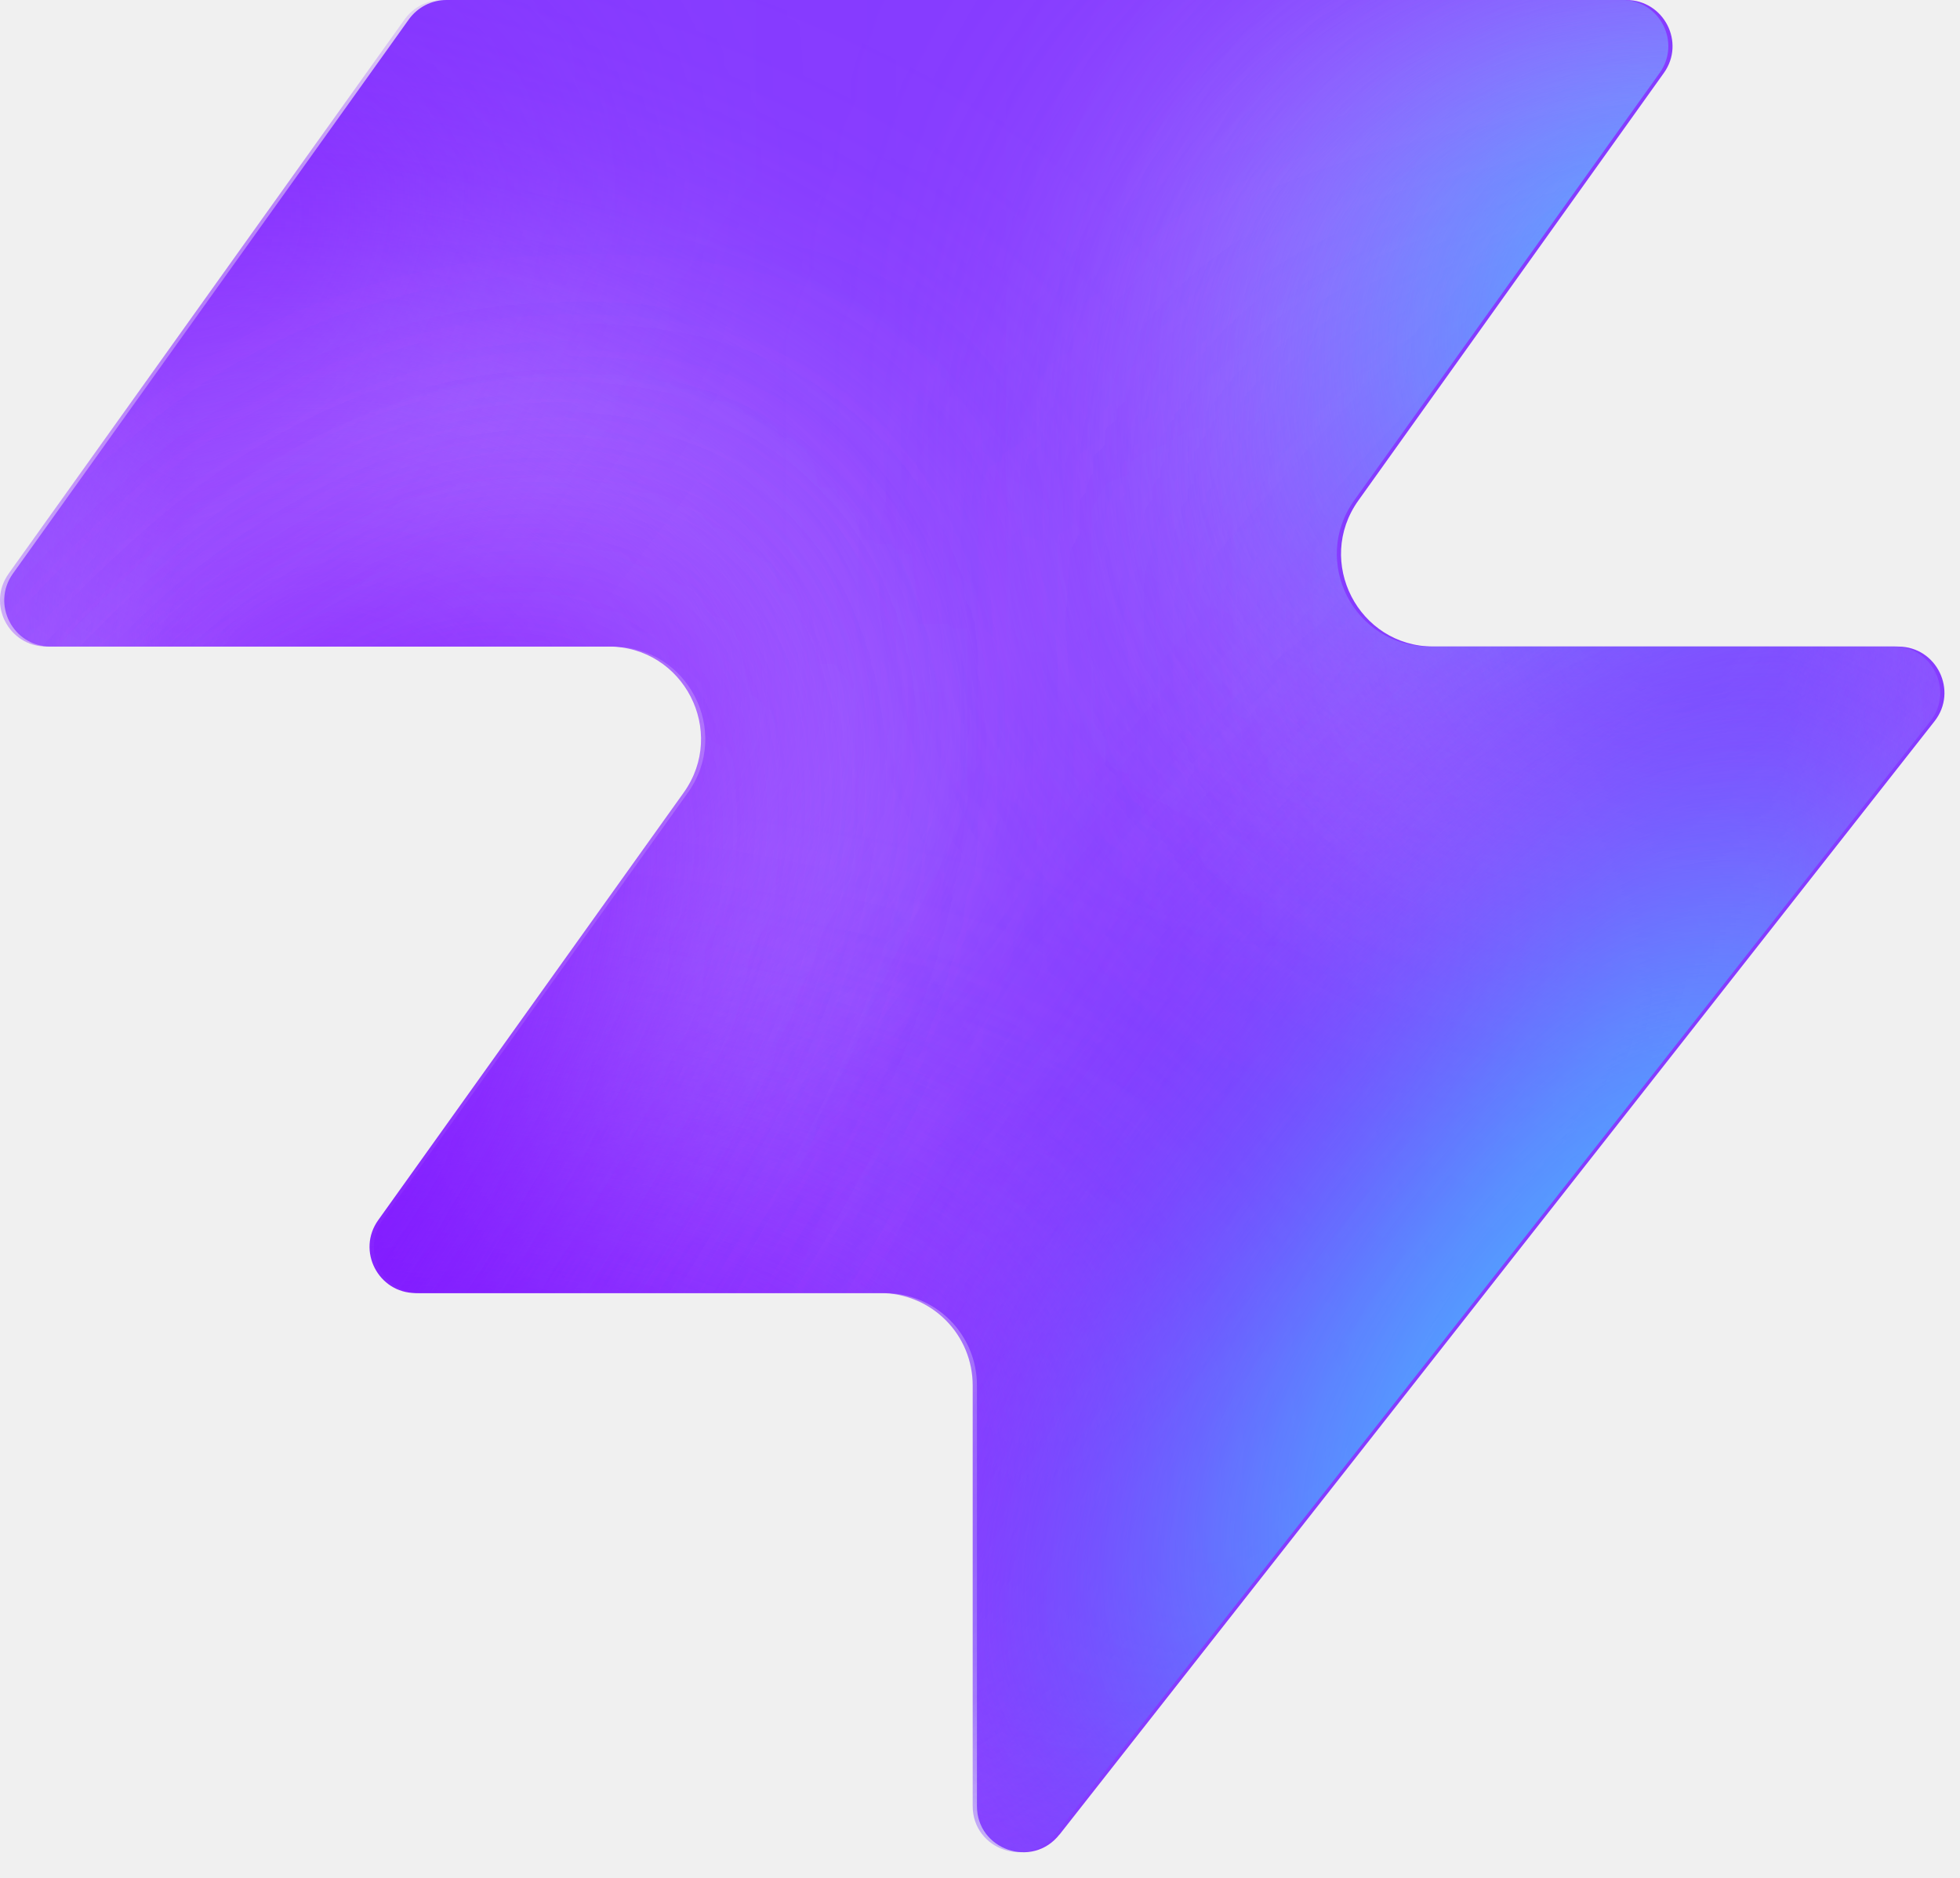
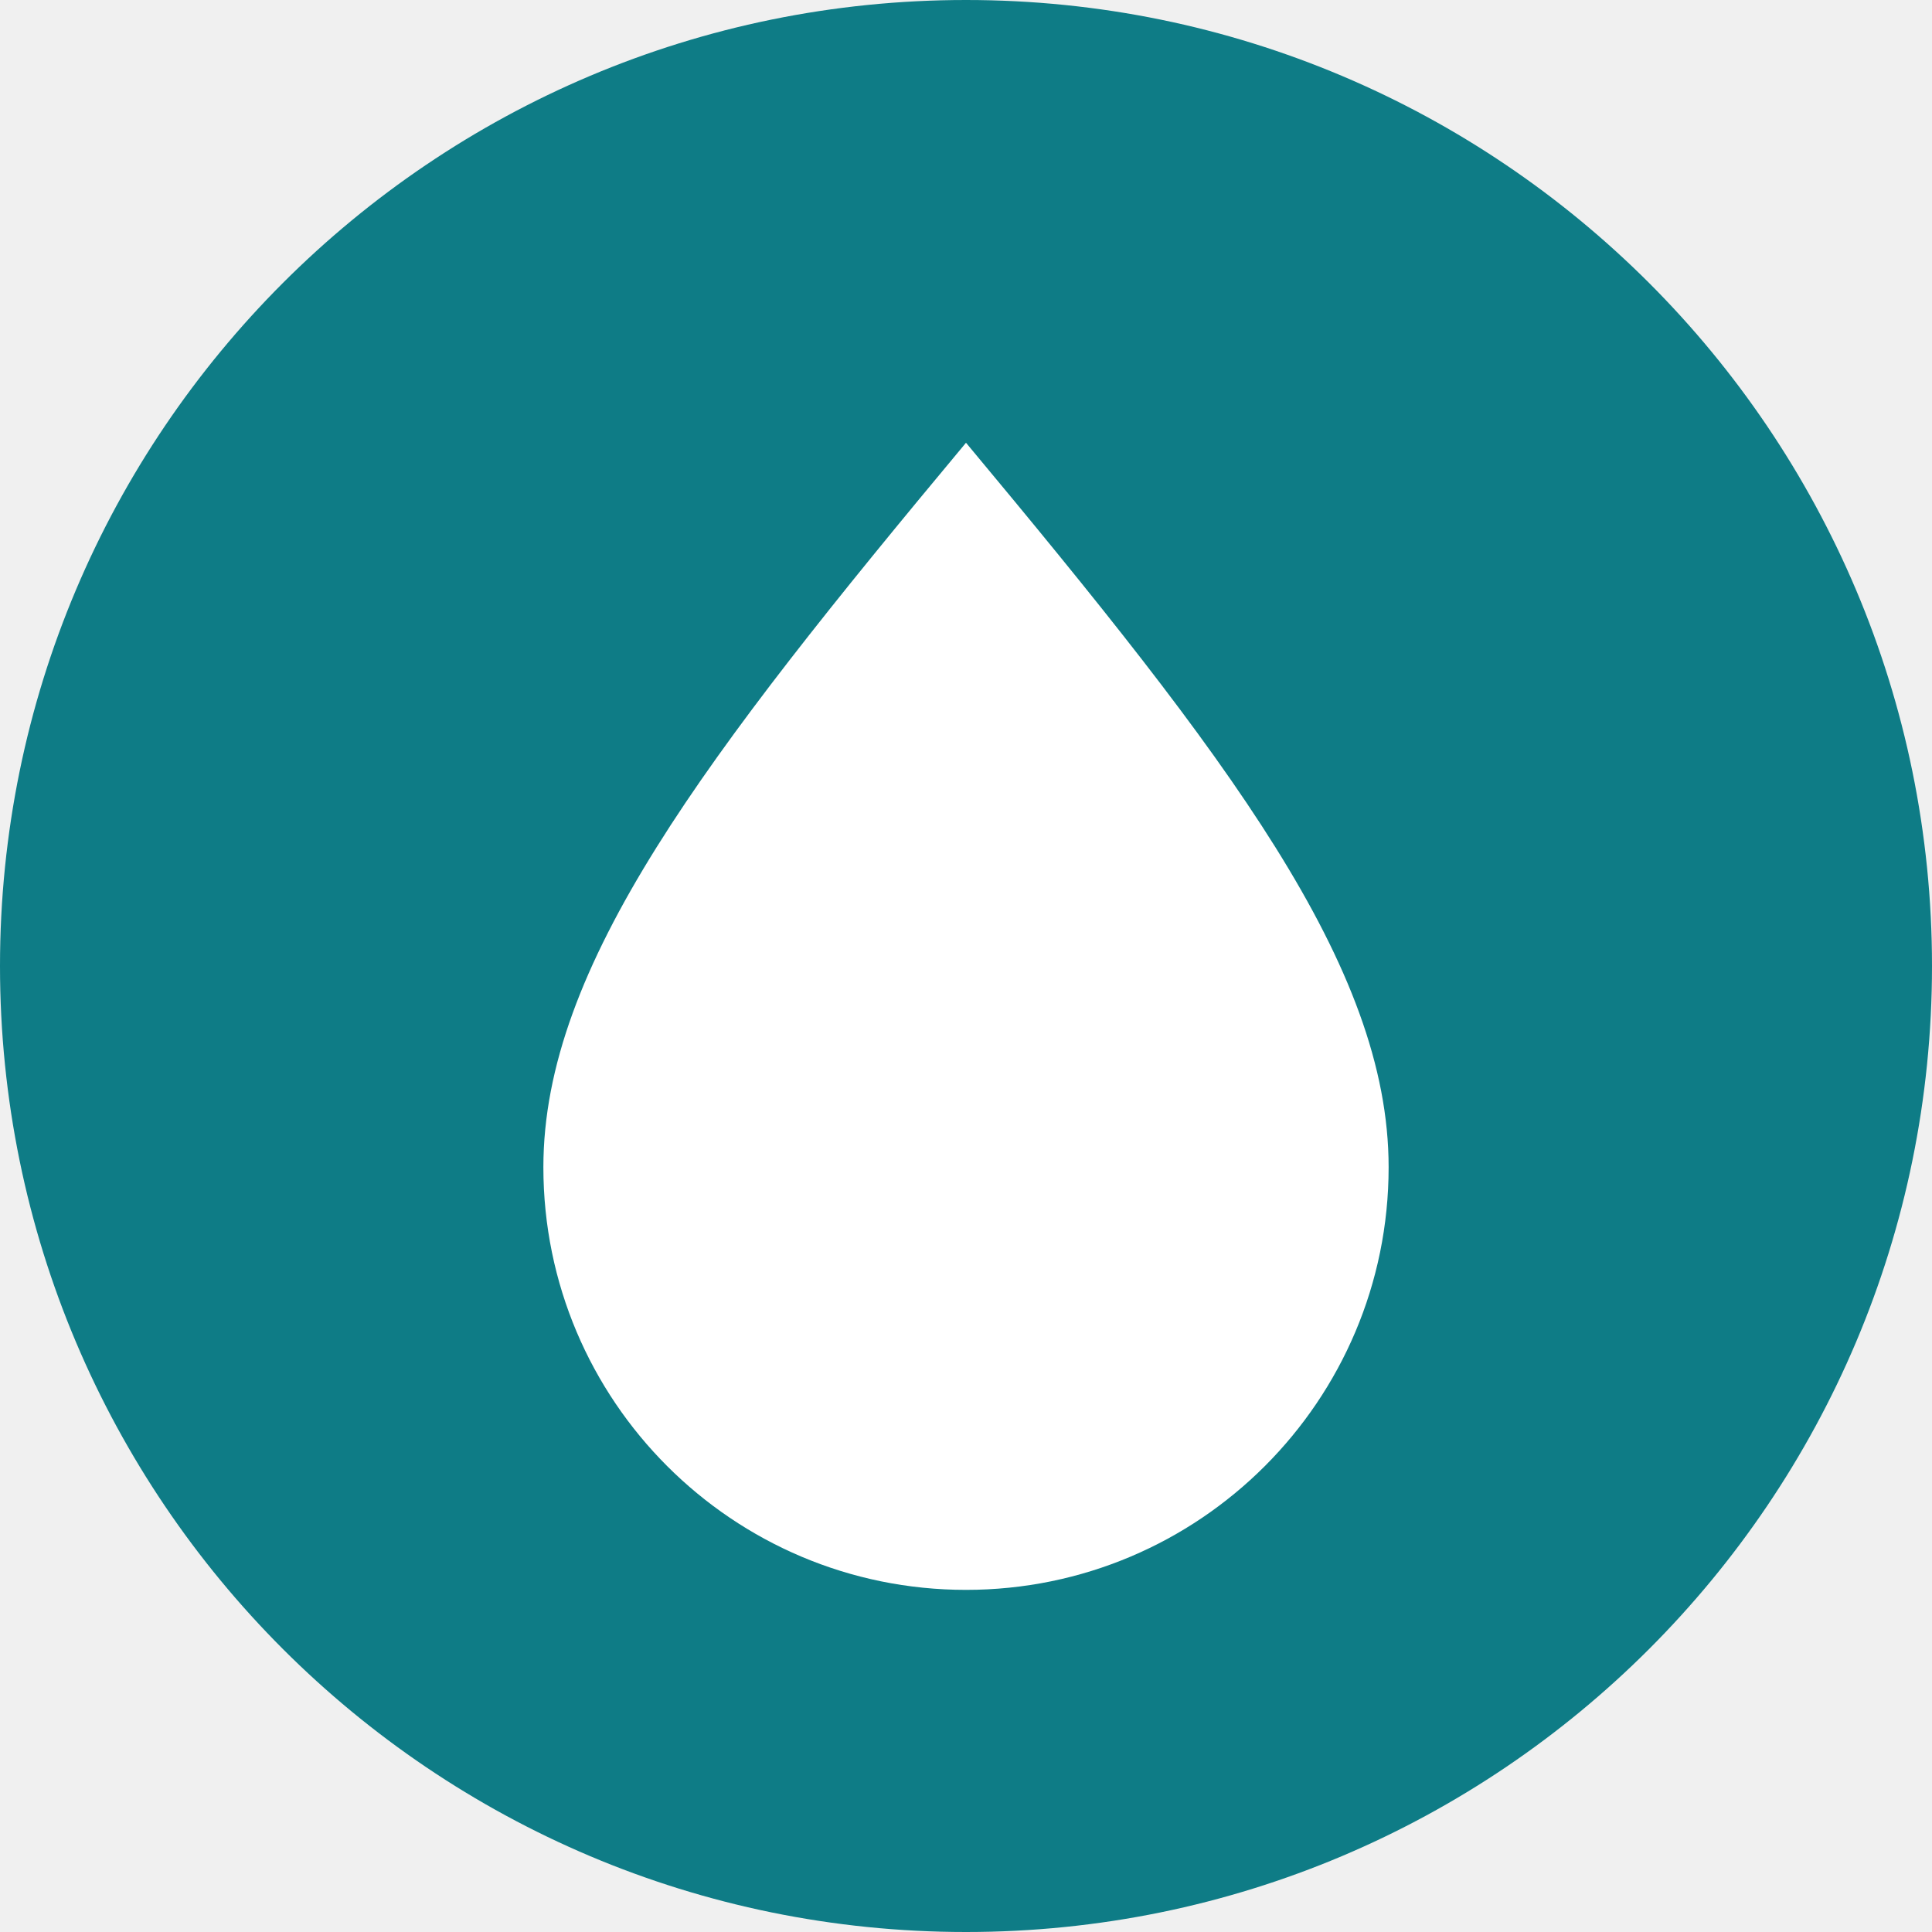
- <svg xmlns="http://www.w3.org/2000/svg" width="48" height="46" fill="none" viewBox="0 0 48 46">
-   <path fill="#863bff" d="M25.946 44.938c-.664.845-2.021.375-2.021-.698V33.937a2.26 2.26 0 0 0-2.262-2.262H10.287c-.92 0-1.456-1.04-.92-1.788l7.48-10.471c1.07-1.497 0-3.578-1.842-3.578H1.237c-.92 0-1.456-1.04-.92-1.788L10.013.474c.214-.297.556-.474.92-.474h28.894c.92 0 1.456 1.04.92 1.788l-7.48 10.471c-1.07 1.498 0 3.579 1.842 3.579h11.377c.943 0 1.473 1.088.89 1.83L25.947 44.94z" style="fill:#863bff;fill:color(display-p3 .525 .23 1);fill-opacity:1" />
-   <mask id="a" width="48" height="46" x="0" y="0" maskUnits="userSpaceOnUse" style="mask-type:alpha">
-     <path fill="#000" d="M25.842 44.938c-.664.844-2.021.375-2.021-.698V33.937a2.26 2.26 0 0 0-2.262-2.262H10.183c-.92 0-1.456-1.04-.92-1.788l7.48-10.471c1.07-1.498 0-3.579-1.842-3.579H1.133c-.92 0-1.456-1.04-.92-1.787L9.91.473c.214-.297.556-.474.92-.474h28.894c.92 0 1.456 1.04.92 1.788l-7.48 10.471c-1.07 1.498 0 3.578 1.842 3.578h11.377c.943 0 1.473 1.088.89 1.832L25.843 44.94z" style="fill:#000;fill-opacity:1" />
-   </mask>
-   <g mask="url(#a)">
-     <g filter="url(#b)">
-       <ellipse cx="5.508" cy="14.704" fill="#ede6ff" rx="5.508" ry="14.704" style="fill:#ede6ff;fill:color(display-p3 .927 .903 1);fill-opacity:1" transform="matrix(.00324 1 1 -.00324 -4.47 31.516)" />
-     </g>
-     <g filter="url(#c)">
-       <ellipse cx="10.399" cy="29.851" fill="#ede6ff" rx="10.399" ry="29.851" style="fill:#ede6ff;fill:color(display-p3 .927 .903 1);fill-opacity:1" transform="matrix(.00324 1 1 -.00324 -39.328 7.883)" />
-     </g>
-     <g filter="url(#d)">
-       <ellipse cx="5.508" cy="30.487" fill="#7e14ff" rx="5.508" ry="30.487" style="fill:#7e14ff;fill:color(display-p3 .492 .077 1);fill-opacity:1" transform="rotate(89.814 -25.913 -14.639)scale(1 -1)" />
-     </g>
-     <g filter="url(#e)">
-       <ellipse cx="5.508" cy="30.599" fill="#7e14ff" rx="5.508" ry="30.599" style="fill:#7e14ff;fill:color(display-p3 .492 .077 1);fill-opacity:1" transform="rotate(89.814 -32.644 -3.334)scale(1 -1)" />
-     </g>
-     <g filter="url(#f)">
-       <ellipse cx="5.508" cy="30.599" fill="#7e14ff" rx="5.508" ry="30.599" style="fill:#7e14ff;fill:color(display-p3 .492 .077 1);fill-opacity:1" transform="matrix(.00324 1 1 -.00324 -34.34 30.47)" />
-     </g>
-     <g filter="url(#g)">
-       <ellipse cx="14.072" cy="22.078" fill="#ede6ff" rx="14.072" ry="22.078" style="fill:#ede6ff;fill:color(display-p3 .927 .903 1);fill-opacity:1" transform="rotate(93.35 24.506 48.493)scale(-1 1)" />
-     </g>
-     <g filter="url(#h)">
-       <ellipse cx="3.47" cy="21.501" fill="#7e14ff" rx="3.47" ry="21.501" style="fill:#7e14ff;fill:color(display-p3 .492 .077 1);fill-opacity:1" transform="rotate(89.009 28.708 47.59)scale(-1 1)" />
-     </g>
-     <g filter="url(#i)">
-       <ellipse cx="3.47" cy="21.501" fill="#7e14ff" rx="3.47" ry="21.501" style="fill:#7e14ff;fill:color(display-p3 .492 .077 1);fill-opacity:1" transform="rotate(89.009 28.708 47.59)scale(-1 1)" />
-     </g>
-     <g filter="url(#j)">
-       <ellipse cx=".387" cy="8.972" fill="#7e14ff" rx="4.407" ry="29.108" style="fill:#7e14ff;fill:color(display-p3 .492 .077 1);fill-opacity:1" transform="rotate(39.51 .387 8.972)" />
-     </g>
-     <g filter="url(#k)">
-       <ellipse cx="47.523" cy="-6.092" fill="#7e14ff" rx="4.407" ry="29.108" style="fill:#7e14ff;fill:color(display-p3 .492 .077 1);fill-opacity:1" transform="rotate(37.892 47.523 -6.092)" />
-     </g>
-     <g filter="url(#l)">
-       <ellipse cx="41.412" cy="6.333" fill="#47bfff" rx="5.971" ry="9.665" style="fill:#47bfff;fill:color(display-p3 .28 .748 1);fill-opacity:1" transform="rotate(37.892 41.412 6.333)" />
-     </g>
-     <g filter="url(#m)">
-       <ellipse cx="-1.879" cy="38.332" fill="#7e14ff" rx="4.407" ry="29.108" style="fill:#7e14ff;fill:color(display-p3 .492 .077 1);fill-opacity:1" transform="rotate(37.892 -1.88 38.332)" />
-     </g>
-     <g filter="url(#n)">
-       <ellipse cx="-1.879" cy="38.332" fill="#7e14ff" rx="4.407" ry="29.108" style="fill:#7e14ff;fill:color(display-p3 .492 .077 1);fill-opacity:1" transform="rotate(37.892 -1.88 38.332)" />
-     </g>
-     <g filter="url(#o)">
-       <ellipse cx="35.651" cy="29.907" fill="#7e14ff" rx="4.407" ry="29.108" style="fill:#7e14ff;fill:color(display-p3 .492 .077 1);fill-opacity:1" transform="rotate(37.892 35.651 29.907)" />
-     </g>
-     <g filter="url(#p)">
-       <ellipse cx="38.418" cy="32.4" fill="#47bfff" rx="5.971" ry="15.297" style="fill:#47bfff;fill:color(display-p3 .28 .748 1);fill-opacity:1" transform="rotate(37.892 38.418 32.4)" />
-     </g>
-   </g>
-   <defs>
-     <filter id="b" width="60.045" height="41.654" x="-19.77" y="16.149" color-interpolation-filters="sRGB" filterUnits="userSpaceOnUse">
-       <feFlood flood-opacity="0" result="BackgroundImageFix" />
-       <feBlend in="SourceGraphic" in2="BackgroundImageFix" result="shape" />
-       <feGaussianBlur result="effect1_foregroundBlur_2002_17158" stdDeviation="7.659" />
-     </filter>
-     <filter id="c" width="90.34" height="51.437" x="-54.613" y="-7.533" color-interpolation-filters="sRGB" filterUnits="userSpaceOnUse">
-       <feFlood flood-opacity="0" result="BackgroundImageFix" />
-       <feBlend in="SourceGraphic" in2="BackgroundImageFix" result="shape" />
-       <feGaussianBlur result="effect1_foregroundBlur_2002_17158" stdDeviation="7.659" />
-     </filter>
-     <filter id="d" width="79.355" height="29.4" x="-49.64" y="2.03" color-interpolation-filters="sRGB" filterUnits="userSpaceOnUse">
-       <feFlood flood-opacity="0" result="BackgroundImageFix" />
-       <feBlend in="SourceGraphic" in2="BackgroundImageFix" result="shape" />
-       <feGaussianBlur result="effect1_foregroundBlur_2002_17158" stdDeviation="4.596" />
-     </filter>
-     <filter id="e" width="79.579" height="29.4" x="-45.045" y="20.029" color-interpolation-filters="sRGB" filterUnits="userSpaceOnUse">
-       <feFlood flood-opacity="0" result="BackgroundImageFix" />
-       <feBlend in="SourceGraphic" in2="BackgroundImageFix" result="shape" />
-       <feGaussianBlur result="effect1_foregroundBlur_2002_17158" stdDeviation="4.596" />
-     </filter>
-     <filter id="f" width="79.579" height="29.4" x="-43.513" y="21.178" color-interpolation-filters="sRGB" filterUnits="userSpaceOnUse">
-       <feFlood flood-opacity="0" result="BackgroundImageFix" />
-       <feBlend in="SourceGraphic" in2="BackgroundImageFix" result="shape" />
-       <feGaussianBlur result="effect1_foregroundBlur_2002_17158" stdDeviation="4.596" />
-     </filter>
-     <filter id="g" width="74.749" height="58.852" x="15.756" y="-17.901" color-interpolation-filters="sRGB" filterUnits="userSpaceOnUse">
-       <feFlood flood-opacity="0" result="BackgroundImageFix" />
-       <feBlend in="SourceGraphic" in2="BackgroundImageFix" result="shape" />
-       <feGaussianBlur result="effect1_foregroundBlur_2002_17158" stdDeviation="7.659" />
-     </filter>
-     <filter id="h" width="61.377" height="25.362" x="23.548" y="2.284" color-interpolation-filters="sRGB" filterUnits="userSpaceOnUse">
-       <feFlood flood-opacity="0" result="BackgroundImageFix" />
-       <feBlend in="SourceGraphic" in2="BackgroundImageFix" result="shape" />
-       <feGaussianBlur result="effect1_foregroundBlur_2002_17158" stdDeviation="4.596" />
-     </filter>
-     <filter id="i" width="61.377" height="25.362" x="23.548" y="2.284" color-interpolation-filters="sRGB" filterUnits="userSpaceOnUse">
-       <feFlood flood-opacity="0" result="BackgroundImageFix" />
-       <feBlend in="SourceGraphic" in2="BackgroundImageFix" result="shape" />
-       <feGaussianBlur result="effect1_foregroundBlur_2002_17158" stdDeviation="4.596" />
-     </filter>
-     <filter id="j" width="56.045" height="63.649" x="-27.636" y="-22.853" color-interpolation-filters="sRGB" filterUnits="userSpaceOnUse">
-       <feFlood flood-opacity="0" result="BackgroundImageFix" />
-       <feBlend in="SourceGraphic" in2="BackgroundImageFix" result="shape" />
-       <feGaussianBlur result="effect1_foregroundBlur_2002_17158" stdDeviation="4.596" />
-     </filter>
-     <filter id="k" width="54.814" height="64.646" x="20.116" y="-38.415" color-interpolation-filters="sRGB" filterUnits="userSpaceOnUse">
-       <feFlood flood-opacity="0" result="BackgroundImageFix" />
-       <feBlend in="SourceGraphic" in2="BackgroundImageFix" result="shape" />
-       <feGaussianBlur result="effect1_foregroundBlur_2002_17158" stdDeviation="4.596" />
-     </filter>
-     <filter id="l" width="33.541" height="35.313" x="24.641" y="-11.323" color-interpolation-filters="sRGB" filterUnits="userSpaceOnUse">
-       <feFlood flood-opacity="0" result="BackgroundImageFix" />
-       <feBlend in="SourceGraphic" in2="BackgroundImageFix" result="shape" />
-       <feGaussianBlur result="effect1_foregroundBlur_2002_17158" stdDeviation="4.596" />
-     </filter>
-     <filter id="m" width="54.814" height="64.646" x="-29.286" y="6.009" color-interpolation-filters="sRGB" filterUnits="userSpaceOnUse">
-       <feFlood flood-opacity="0" result="BackgroundImageFix" />
-       <feBlend in="SourceGraphic" in2="BackgroundImageFix" result="shape" />
-       <feGaussianBlur result="effect1_foregroundBlur_2002_17158" stdDeviation="4.596" />
-     </filter>
-     <filter id="n" width="54.814" height="64.646" x="-29.286" y="6.009" color-interpolation-filters="sRGB" filterUnits="userSpaceOnUse">
-       <feFlood flood-opacity="0" result="BackgroundImageFix" />
-       <feBlend in="SourceGraphic" in2="BackgroundImageFix" result="shape" />
-       <feGaussianBlur result="effect1_foregroundBlur_2002_17158" stdDeviation="4.596" />
-     </filter>
-     <filter id="o" width="54.814" height="64.646" x="8.244" y="-2.416" color-interpolation-filters="sRGB" filterUnits="userSpaceOnUse">
-       <feFlood flood-opacity="0" result="BackgroundImageFix" />
-       <feBlend in="SourceGraphic" in2="BackgroundImageFix" result="shape" />
-       <feGaussianBlur result="effect1_foregroundBlur_2002_17158" stdDeviation="4.596" />
-     </filter>
-     <filter id="p" width="39.409" height="43.623" x="18.713" y="10.588" color-interpolation-filters="sRGB" filterUnits="userSpaceOnUse">
-       <feFlood flood-opacity="0" result="BackgroundImageFix" />
-       <feBlend in="SourceGraphic" in2="BackgroundImageFix" result="shape" />
-       <feGaussianBlur result="effect1_foregroundBlur_2002_17158" stdDeviation="4.596" />
-     </filter>
-   </defs>
+ <svg xmlns="http://www.w3.org/2000/svg" viewBox="0 0 48 48">
+   <circle cx="24" cy="24" r="24" fill="#0e7c86" />
+   <path d="M24 11c-6.5 7.8-10.5 13-10.5 18a10.5 10.5 0 0 0 21 0c0-5-4-10.2-10.5-18z" fill="#ffffff" />
</svg>
